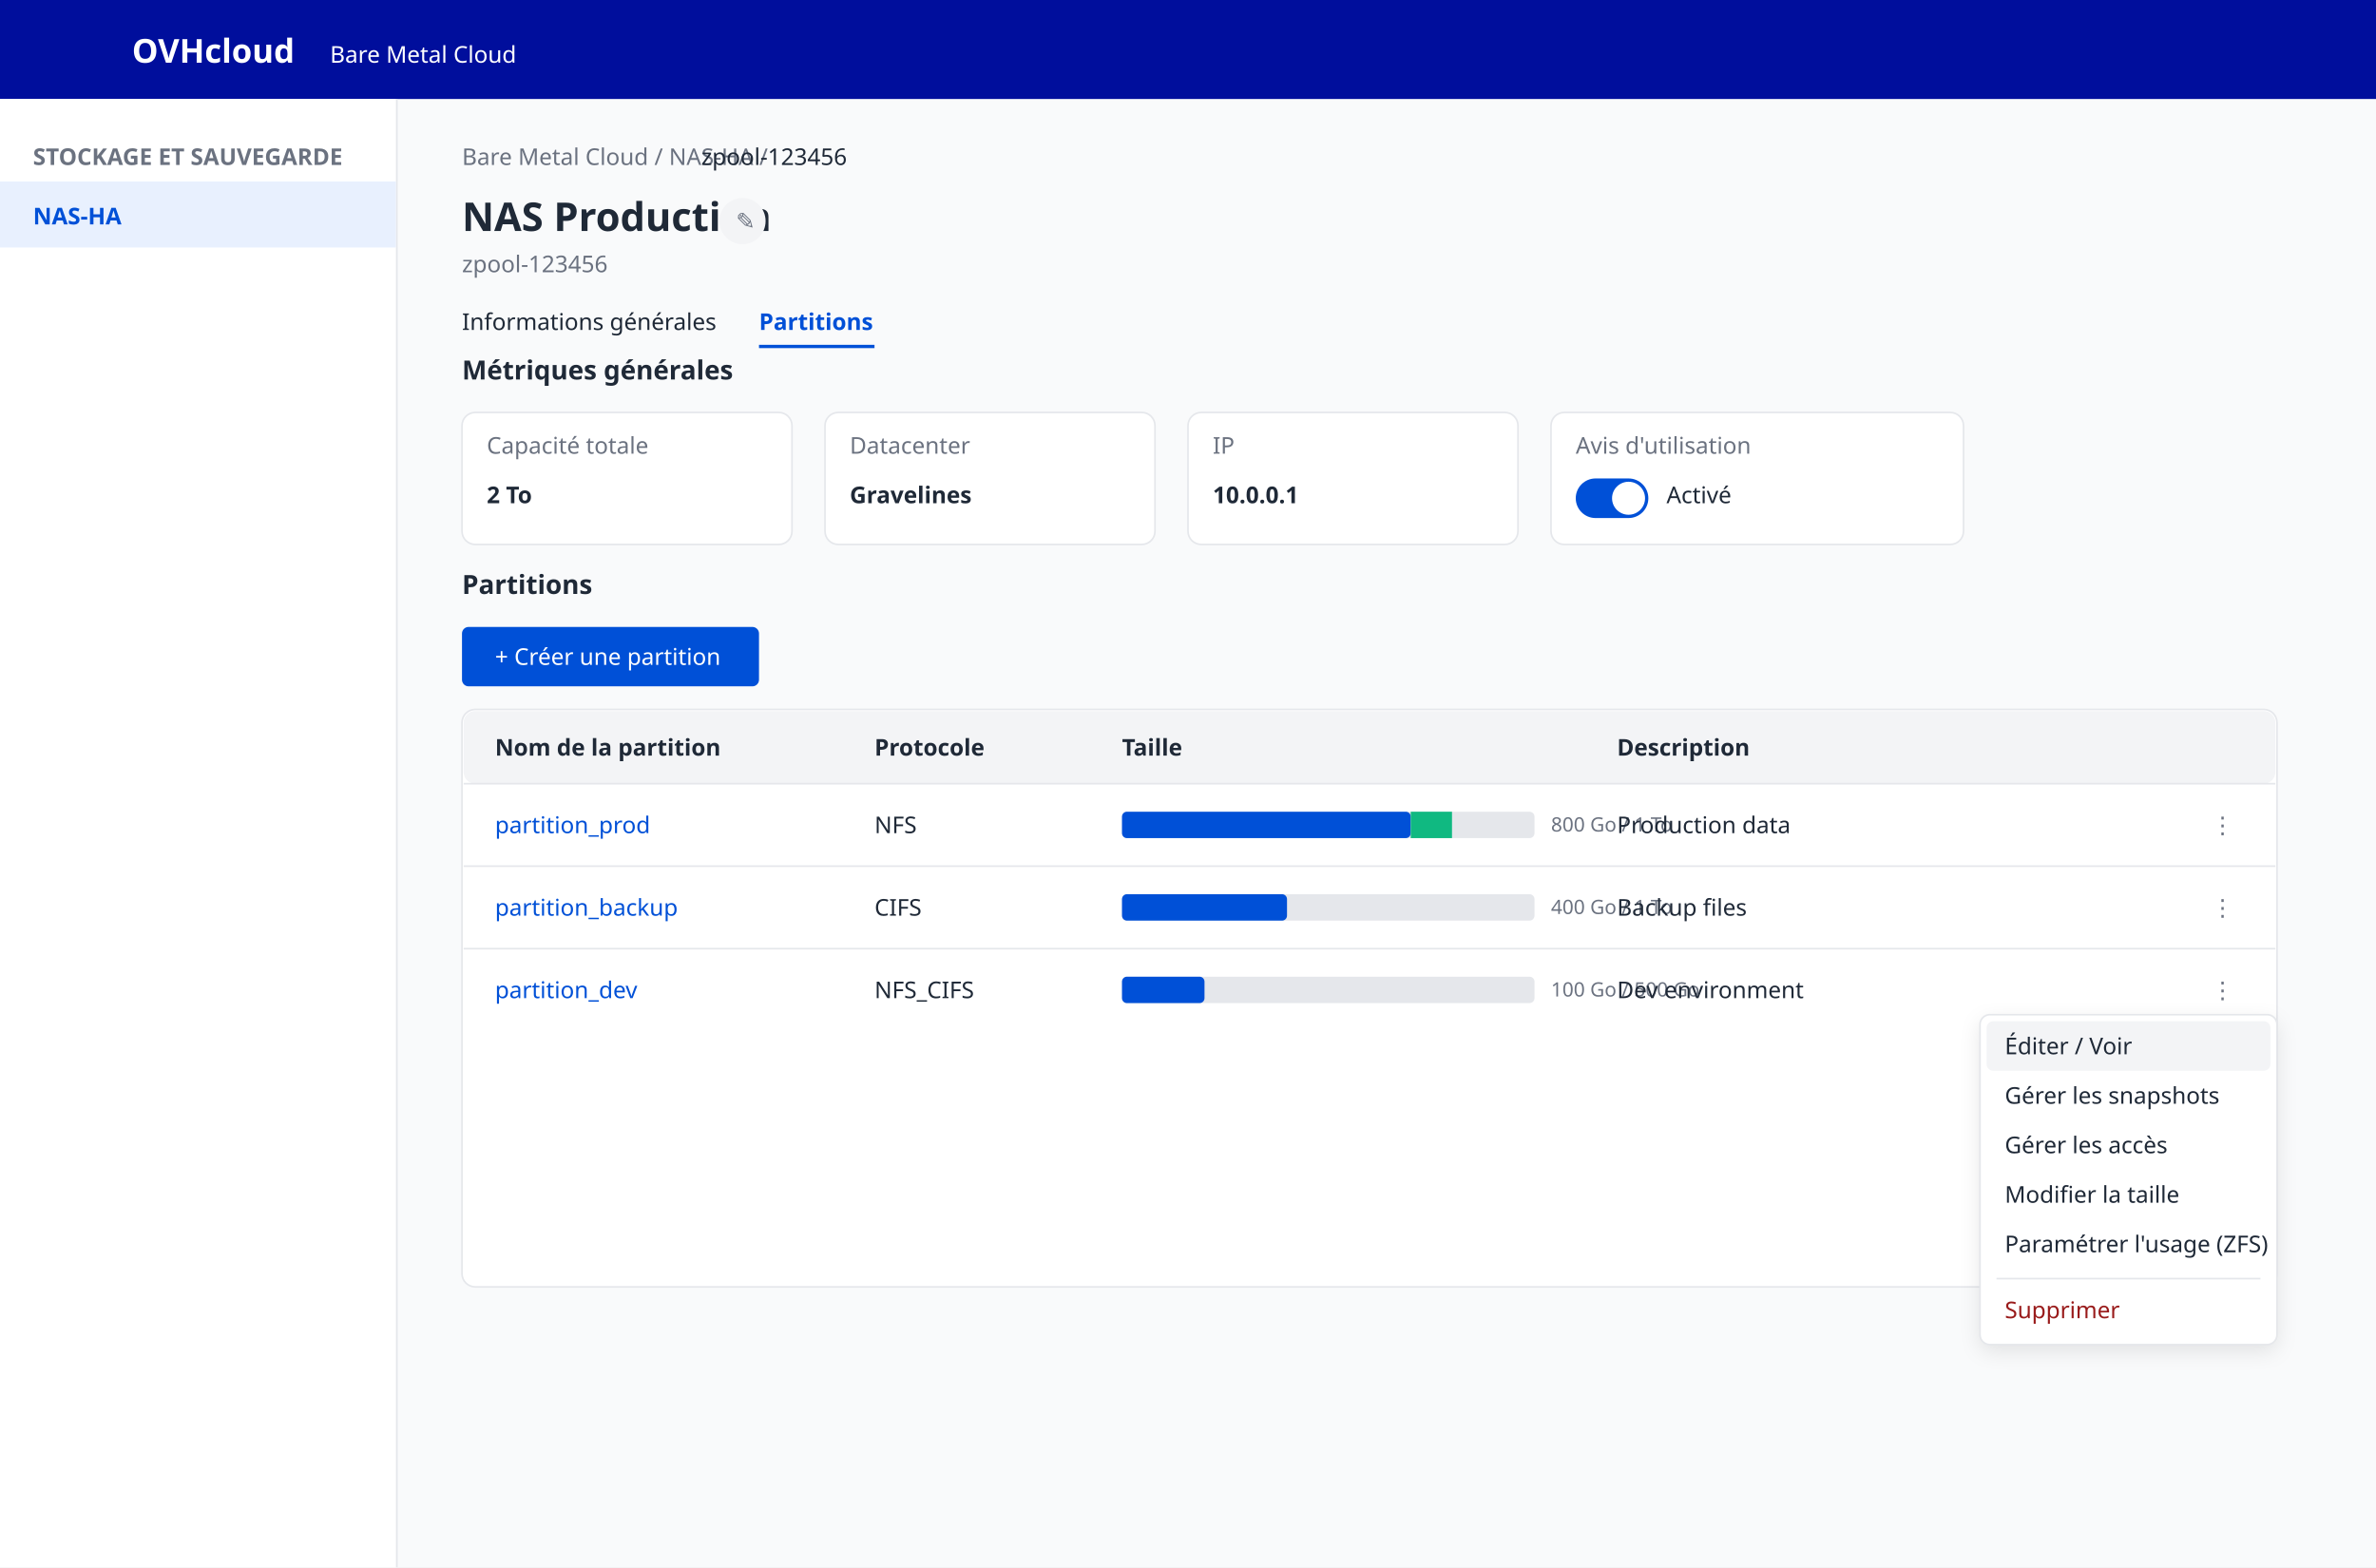
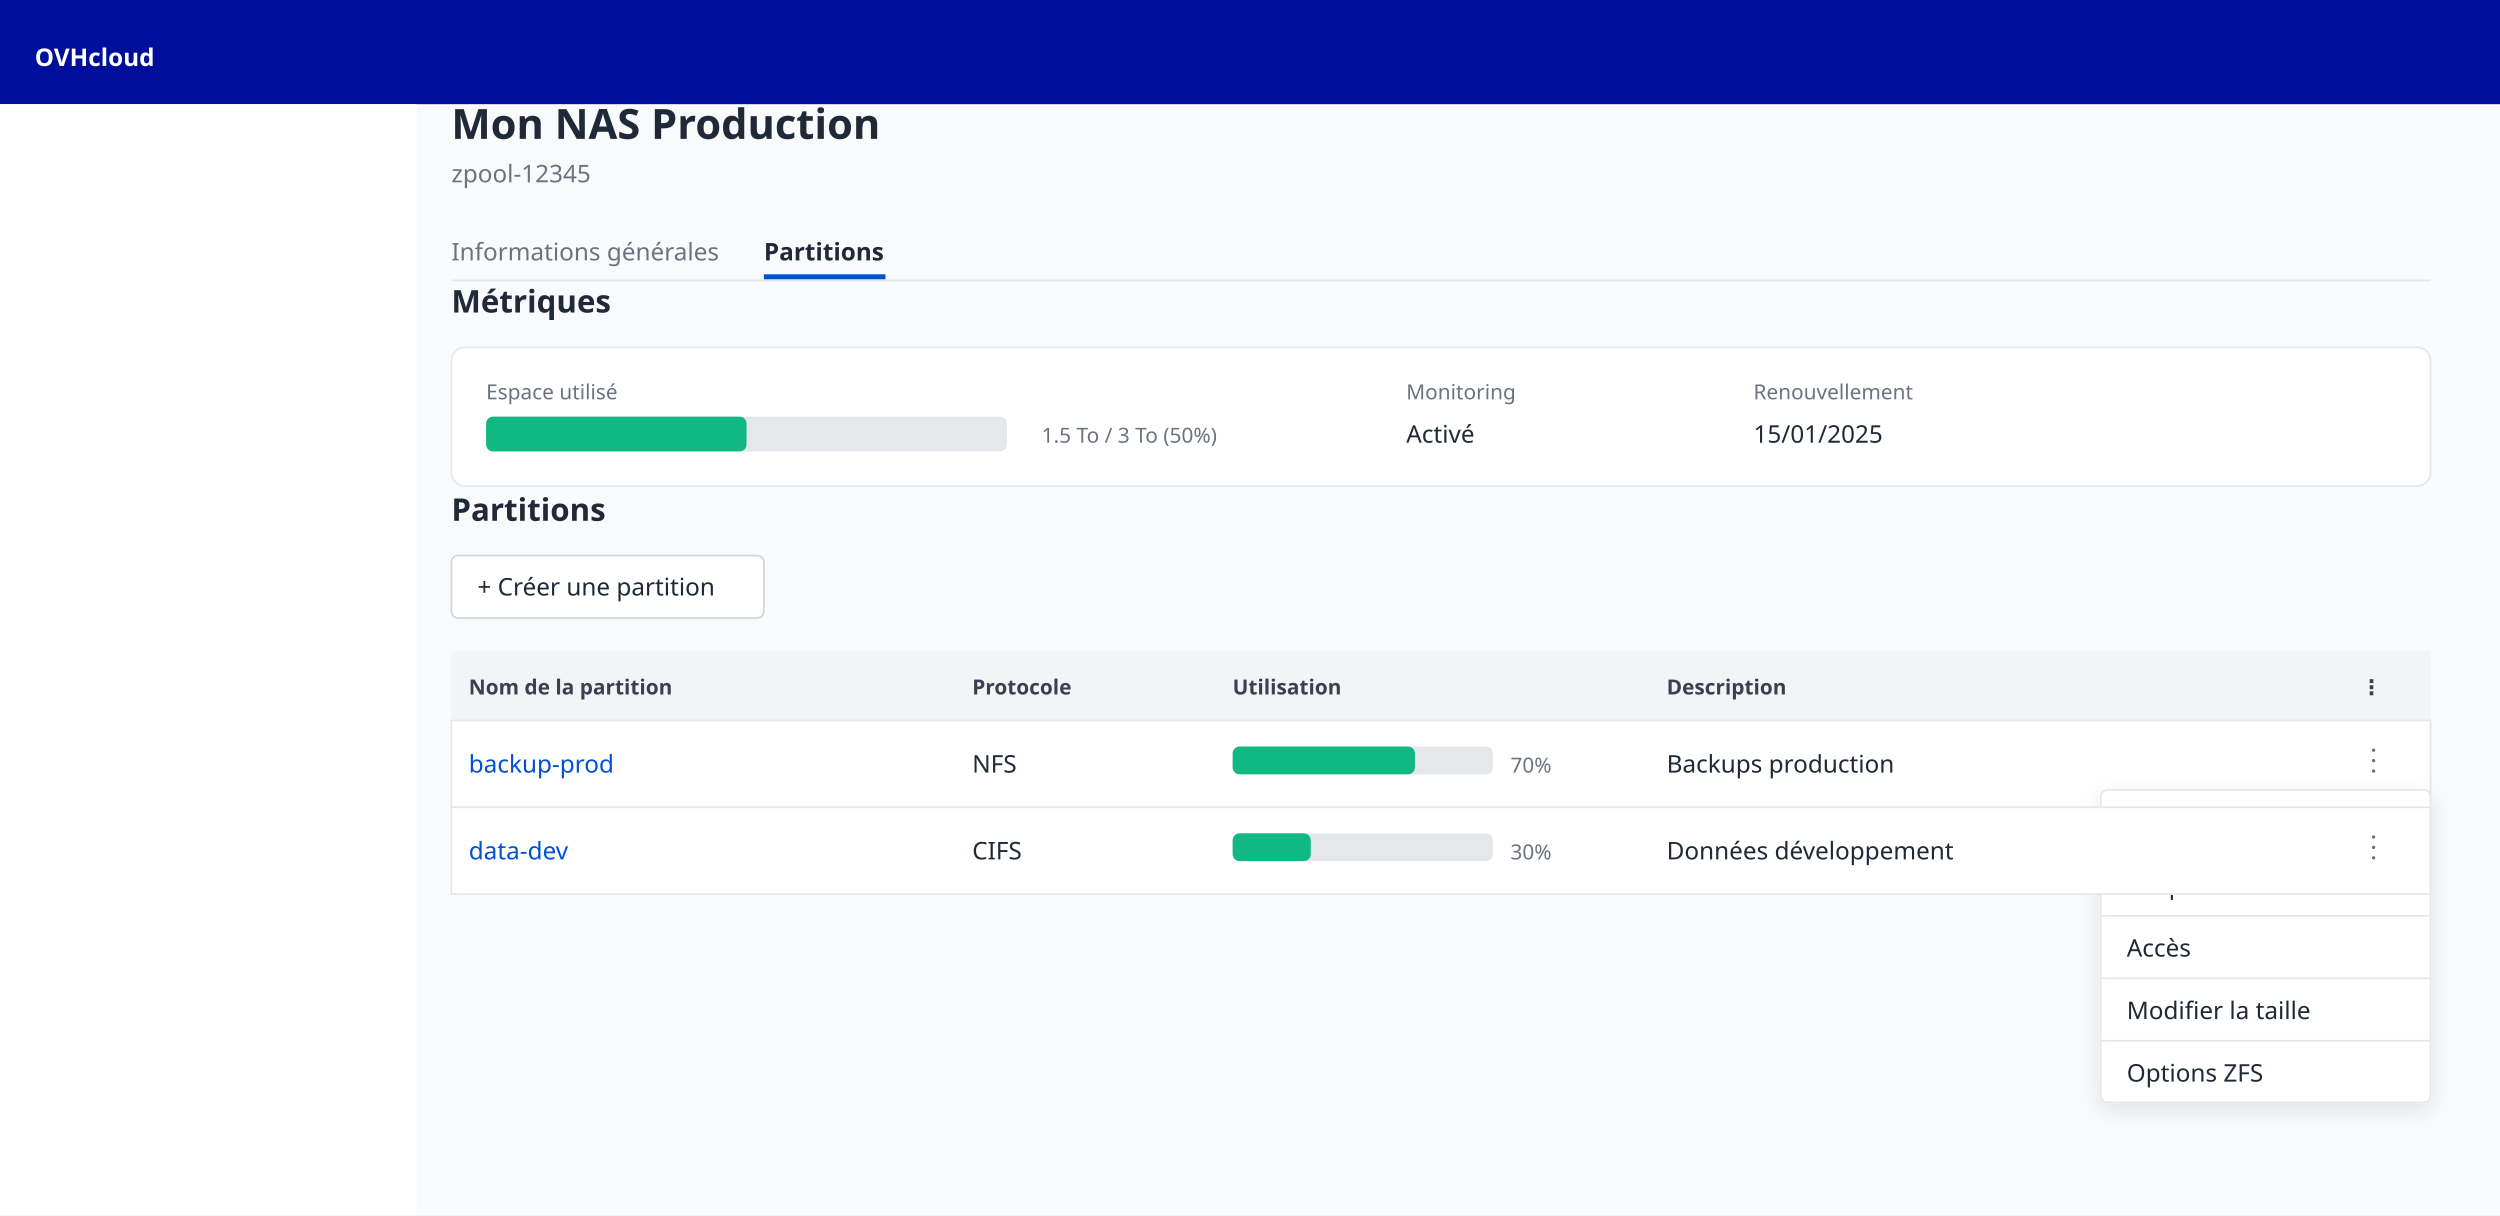
- <svg xmlns="http://www.w3.org/2000/svg" viewBox="0 0 1440 950" width="1440" height="950">
+ <svg xmlns="http://www.w3.org/2000/svg" viewBox="0 0 1440 700" width="1440" height="700">
  <defs>
    <style>
      .bg-muted { fill: #F9FAFB; }
      .bg-white { fill: #FFFFFF; }
      .bg-header { fill: #000E9C; }
+       .bg-table-header { fill: #F3F4F6; }
+       .bg-progress { fill: #E5E7EB; }
+       .bg-progress-bar { fill: #10B981; }
+       .text-title { font-family: 'Source Sans Pro', sans-serif; font-size: 24px; font-weight: 600; fill: #1F2937; }
+       .text-subtitle { font-family: 'Source Sans Pro', sans-serif; font-size: 18px; font-weight: 600; fill: #1F2937; }
      .text-body { font-family: 'Source Sans Pro', sans-serif; font-size: 14px; fill: #1F2937; }
      .text-muted { font-family: 'Source Sans Pro', sans-serif; font-size: 14px; fill: #6B7280; }
-       .text-white { font-family: 'Source Sans Pro', sans-serif; fill: #FFFFFF; }
+       .text-small { font-family: 'Source Sans Pro', sans-serif; font-size: 12px; fill: #6B7280; }
+       .text-white { font-family: 'Source Sans Pro', sans-serif; font-size: 14px; fill: #FFFFFF; }
      .text-link { font-family: 'Source Sans Pro', sans-serif; font-size: 14px; fill: #0050D7; }
-       .text-h1 { font-family: 'Source Sans Pro', sans-serif; font-size: 24px; font-weight: 600; fill: #1F2937; }
-       .text-h2 { font-family: 'Source Sans Pro', sans-serif; font-size: 16px; font-weight: 600; fill: #1F2937; }
-       .text-small { font-family: 'Source Sans Pro', sans-serif; font-size: 12px; fill: #6B7280; }
+       .text-th { font-family: 'Source Sans Pro', sans-serif; font-size: 12px; font-weight: 600; fill: #374151; }
      .border { stroke: #E5E7EB; stroke-width: 1; fill: none; }
-       .tab-border { stroke: #0050D7; stroke-width: 2; }
-       .bg-table-header { fill: #F3F4F6; }
-       .btn-primary { fill: #0050D7; }
-       .progress-bg { fill: #E5E7EB; }
-       .progress-used { fill: #0050D7; }
-       .progress-snapshot { fill: #10B981; }
-       .dropdown { fill: #FFFFFF; filter: drop-shadow(0 4px 6px rgba(0,0,0,0.1)); }
-       .dropdown-item:hover { fill: #F3F4F6; }
+       .tile { fill: #FFFFFF; stroke: #E5E7EB; stroke-width: 1; }
+       .tab-active { fill: #0050D7; }
+       .btn-secondary { fill: #FFFFFF; stroke: #D1D5DB; stroke-width: 1; }
+       .action-menu { fill: #6B7280; }
+       .dropdown { fill: #FFFFFF; stroke: #E5E7EB; filter: drop-shadow(0 4px 6px rgba(0,0,0,0.1)); }
    </style>
  </defs>
-   <rect width="1440" height="950" class="bg-muted" />
+   <rect width="1440" height="700" class="bg-muted" />
  <rect width="1440" height="60" class="bg-header" />
-   <text x="80" y="38" class="text-white" font-size="20" font-weight="bold">OVHcloud</text>
-   <text x="200" y="38" class="text-white" font-size="14">Bare Metal Cloud</text>
-   <rect x="0" y="60" width="240" height="890" class="bg-white" />
-   <rect x="240" y="60" width="1" height="890" fill="#E5E7EB" />
-   <text x="20" y="100" class="text-muted" font-size="12" font-weight="600">STOCKAGE ET SAUVEGARDE</text>
-   <rect x="0" y="110" width="240" height="40" fill="#E8F0FE" />
-   <text x="20" y="136" class="text-link" font-weight="600">NAS-HA</text>
-   <g transform="translate(280, 80)">
-     <text x="0" y="20" class="text-muted" font-size="13">Bare Metal Cloud / NAS-HA /</text>
-     <text x="145" y="20" class="text-body" font-size="13">zpool-123456</text>
-     <text x="0" y="60" class="text-h1">NAS Production</text>
-     <circle cx="170" cy="54" r="14" fill="#F3F4F6" />
-     <text x="166" y="59" class="text-muted" font-size="14">✎</text>
-     <text x="0" y="85" class="text-muted">zpool-123456</text>
+   <text x="20" y="38" class="text-white" font-size="18" font-weight="bold">OVHcloud</text>
+   <rect x="0" y="60" width="240" height="640" class="bg-white" />
+   <g transform="translate(260, 80)">
+     <text x="0" y="0" class="text-title">Mon NAS Production</text>
+     <text x="0" y="25" class="text-muted">zpool-12345</text>
+     <g transform="translate(0, 50)">
+       <text x="0" y="20" class="text-muted">Informations générales</text>
+       <text x="180" y="20" class="text-body" font-weight="600">Partitions</text>
+       <rect x="180" y="28" width="70" height="3" class="tab-active" />
+     </g>
+     <rect x="0" y="81" width="1140" height="1" fill="#E5E7EB" />
    <g transform="translate(0, 100)">
-       <text x="0" y="20" class="text-body">Informations générales</text>
-       <text x="180" y="20" class="text-link" font-weight="600">Partitions</text>
-       <line x1="180" y1="30" x2="250" y2="30" class="tab-border" />
+       <text x="0" y="0" class="text-subtitle">Métriques</text>
+       <rect x="0" y="20" width="1140" height="80" rx="8" class="tile" />
+       <text x="20" y="50" class="text-small">Espace utilisé</text>
+       <g transform="translate(20, 60)">
+         <rect x="0" y="0" width="300" height="20" rx="4" class="bg-progress" />
+         <rect x="0" y="0" width="150" height="20" rx="4" class="bg-progress-bar" />
+       </g>
+       <text x="340" y="75" class="text-small">1.5 To / 3 To (50%)</text>
+       <text x="550" y="50" class="text-small">Monitoring</text>
+       <text x="550" y="75" class="text-body">Activé</text>
+       <text x="750" y="50" class="text-small">Renouvellement</text>
+       <text x="750" y="75" class="text-body">15/01/2025</text>
    </g>
-     <g transform="translate(0, 150)">
-       <text x="0" y="0" class="text-h2">Métriques générales</text>
+     <g transform="translate(0, 220)">
+       <text x="0" y="0" class="text-subtitle">Partitions</text>
      <g transform="translate(0, 20)">
-         <rect x="0" y="0" width="200" height="80" rx="8" class="bg-white" />
-         <rect x="0" y="0" width="200" height="80" rx="8" class="border" />
-         <text x="15" y="25" class="text-muted" font-size="13">Capacité totale</text>
-         <text x="15" y="55" class="text-body" font-size="18" font-weight="600">2 To</text>
-         <rect x="220" y="0" width="200" height="80" rx="8" class="bg-white" />
-         <rect x="220" y="0" width="200" height="80" rx="8" class="border" />
-         <text x="235" y="25" class="text-muted" font-size="13">Datacenter</text>
-         <text x="235" y="55" class="text-body" font-size="18" font-weight="600">Gravelines</text>
-         <rect x="440" y="0" width="200" height="80" rx="8" class="bg-white" />
-         <rect x="440" y="0" width="200" height="80" rx="8" class="border" />
-         <text x="455" y="25" class="text-muted" font-size="13">IP</text>
-         <text x="455" y="55" class="text-body" font-size="18" font-weight="600">10.0.0.1</text>
-         <rect x="660" y="0" width="250" height="80" rx="8" class="bg-white" />
-         <rect x="660" y="0" width="250" height="80" rx="8" class="border" />
-         <text x="675" y="25" class="text-muted" font-size="13">Avis d'utilisation</text>
-         <rect x="675" y="40" width="44" height="24" rx="12" fill="#0050D7" />
-         <circle cx="707" cy="52" r="10" fill="#FFFFFF" />
-         <text x="730" y="55" class="text-body" font-size="13">Activé</text>
+         <rect x="0" y="0" width="180" height="36" rx="4" class="btn-secondary" />
+         <text x="15" y="23" class="text-body">+ Créer une partition</text>
      </g>
-     </g>
-     <g transform="translate(0, 280)">
-       <text x="0" y="0" class="text-h2">Partitions</text>
-       <rect x="0" y="20" width="180" height="36" rx="4" class="btn-primary" />
-       <text x="20" y="43" class="text-white" font-size="14">+ Créer une partition</text>
-       <rect x="0" y="70" width="1100" height="350" rx="8" class="bg-white" />
-       <rect x="0" y="70" width="1100" height="350" rx="8" class="border" />
-       <rect x="1" y="71" width="1098" height="44" rx="7" class="bg-table-header" />
-       <text x="20" y="98" class="text-body" font-weight="600">Nom de la partition</text>
-       <text x="250" y="98" class="text-body" font-weight="600">Protocole</text>
-       <text x="400" y="98" class="text-body" font-weight="600">Taille</text>
-       <text x="700" y="98" class="text-body" font-weight="600">Description</text>
-       <text x="1050" y="98" class="text-body" font-weight="600" />
-       <line x1="1" y1="115" x2="1099" y2="115" stroke="#E5E7EB" />
-       <text x="20" y="145" class="text-link">partition_prod</text>
-       <text x="250" y="145" class="text-body">NFS</text>
-       <rect x="400" y="132" width="250" height="16" rx="3" class="progress-bg" />
-       <rect x="400" y="132" width="175" height="16" rx="3" class="progress-used" />
-       <rect x="575" y="132" width="25" height="16" class="progress-snapshot" />
-       <text x="660" y="144" class="text-small">800 Go / 1 To</text>
-       <text x="700" y="145" class="text-body">Production data</text>
-       <text x="1060" y="145" class="text-muted" font-size="18">⋮</text>
-       <line x1="1" y1="165" x2="1099" y2="165" stroke="#E5E7EB" />
-       <text x="20" y="195" class="text-link">partition_backup</text>
-       <text x="250" y="195" class="text-body">CIFS</text>
-       <rect x="400" y="182" width="250" height="16" rx="3" class="progress-bg" />
-       <rect x="400" y="182" width="100" height="16" rx="3" class="progress-used" />
-       <text x="660" y="194" class="text-small">400 Go / 1 To</text>
-       <text x="700" y="195" class="text-body">Backup files</text>
-       <text x="1060" y="195" class="text-muted" font-size="18">⋮</text>
-       <line x1="1" y1="215" x2="1099" y2="215" stroke="#E5E7EB" />
-       <text x="20" y="245" class="text-link">partition_dev</text>
-       <text x="250" y="245" class="text-body">NFS_CIFS</text>
-       <rect x="400" y="232" width="250" height="16" rx="3" class="progress-bg" />
-       <rect x="400" y="232" width="50" height="16" rx="3" class="progress-used" />
-       <text x="660" y="244" class="text-small">100 Go / 500 Go</text>
-       <text x="700" y="245" class="text-body">Dev environment</text>
-       <text x="1060" y="245" class="text-muted" font-size="18">⋮</text>
-       <g transform="translate(920, 255)">
-         <rect x="0" y="0" width="180" height="200" rx="6" class="dropdown" />
-         <rect x="0" y="0" width="180" height="200" rx="6" class="border" />
-         <rect x="4" y="4" width="172" height="30" rx="4" fill="#F3F4F6" />
-         <text x="15" y="24" class="text-body">Éditer / Voir</text>
-         <text x="15" y="54" class="text-body">Gérer les snapshots</text>
-         <text x="15" y="84" class="text-body">Gérer les accès</text>
-         <text x="15" y="114" class="text-body">Modifier la taille</text>
-         <text x="15" y="144" class="text-body">Paramétrer l'usage (ZFS)</text>
-         <line x1="10" y1="160" x2="170" y2="160" stroke="#E5E7EB" />
-         <text x="15" y="184" fill="#991B1B" font-family="Source Sans Pro" font-size="14">Supprimer</text>
+       <g transform="translate(0, 75)">
+         <rect x="0" y="0" width="1140" height="40" class="bg-table-header" />
+         <text x="10" y="25" class="text-th">Nom de la partition</text>
+         <text x="300" y="25" class="text-th">Protocole</text>
+         <text x="450" y="25" class="text-th">Utilisation</text>
+         <text x="700" y="25" class="text-th">Description</text>
+         <text x="1100" y="25" class="text-th">⋮</text>
+         <rect x="0" y="40" width="1140" height="50" class="bg-white" />
+         <rect x="0" y="40" width="1140" height="50" class="border" />
+         <text x="10" y="70" class="text-link">backup-prod</text>
+         <text x="300" y="70" class="text-body">NFS</text>
+         <g transform="translate(450, 55)">
+           <rect x="0" y="0" width="150" height="16" rx="4" class="bg-progress" />
+           <rect x="0" y="0" width="105" height="16" rx="4" class="bg-progress-bar" />
+         </g>
+         <text x="610" y="70" class="text-small">70%</text>
+         <text x="700" y="70" class="text-body">Backups production</text>
+         <text x="1105" y="70" class="action-menu" font-size="18">⋮</text>
+         <g transform="translate(950, 80)">
+           <rect x="0" y="0" width="190" height="180" rx="4" class="dropdown" />
+           <text x="15" y="28" class="text-body">Voir</text>
+           <rect x="0" y="36" width="190" height="1" fill="#E5E7EB" />
+           <text x="15" y="60" class="text-body">Snapshots</text>
+           <rect x="0" y="72" width="190" height="1" fill="#E5E7EB" />
+           <text x="15" y="96" class="text-body">Accès</text>
+           <rect x="0" y="108" width="190" height="1" fill="#E5E7EB" />
+           <text x="15" y="132" class="text-body">Modifier la taille</text>
+           <rect x="0" y="144" width="190" height="1" fill="#E5E7EB" />
+           <text x="15" y="168" class="text-body">Options ZFS</text>
+         </g>
+         <rect x="0" y="90" width="1140" height="50" class="bg-white" />
+         <rect x="0" y="90" width="1140" height="50" class="border" />
+         <text x="10" y="120" class="text-link">data-dev</text>
+         <text x="300" y="120" class="text-body">CIFS</text>
+         <g transform="translate(450, 105)">
+           <rect x="0" y="0" width="150" height="16" rx="4" class="bg-progress" />
+           <rect x="0" y="0" width="45" height="16" rx="4" class="bg-progress-bar" />
+         </g>
+         <text x="610" y="120" class="text-small">30%</text>
+         <text x="700" y="120" class="text-body">Données développement</text>
+         <text x="1105" y="120" class="action-menu" font-size="18">⋮</text>
      </g>
    </g>
  </g>
</svg>
